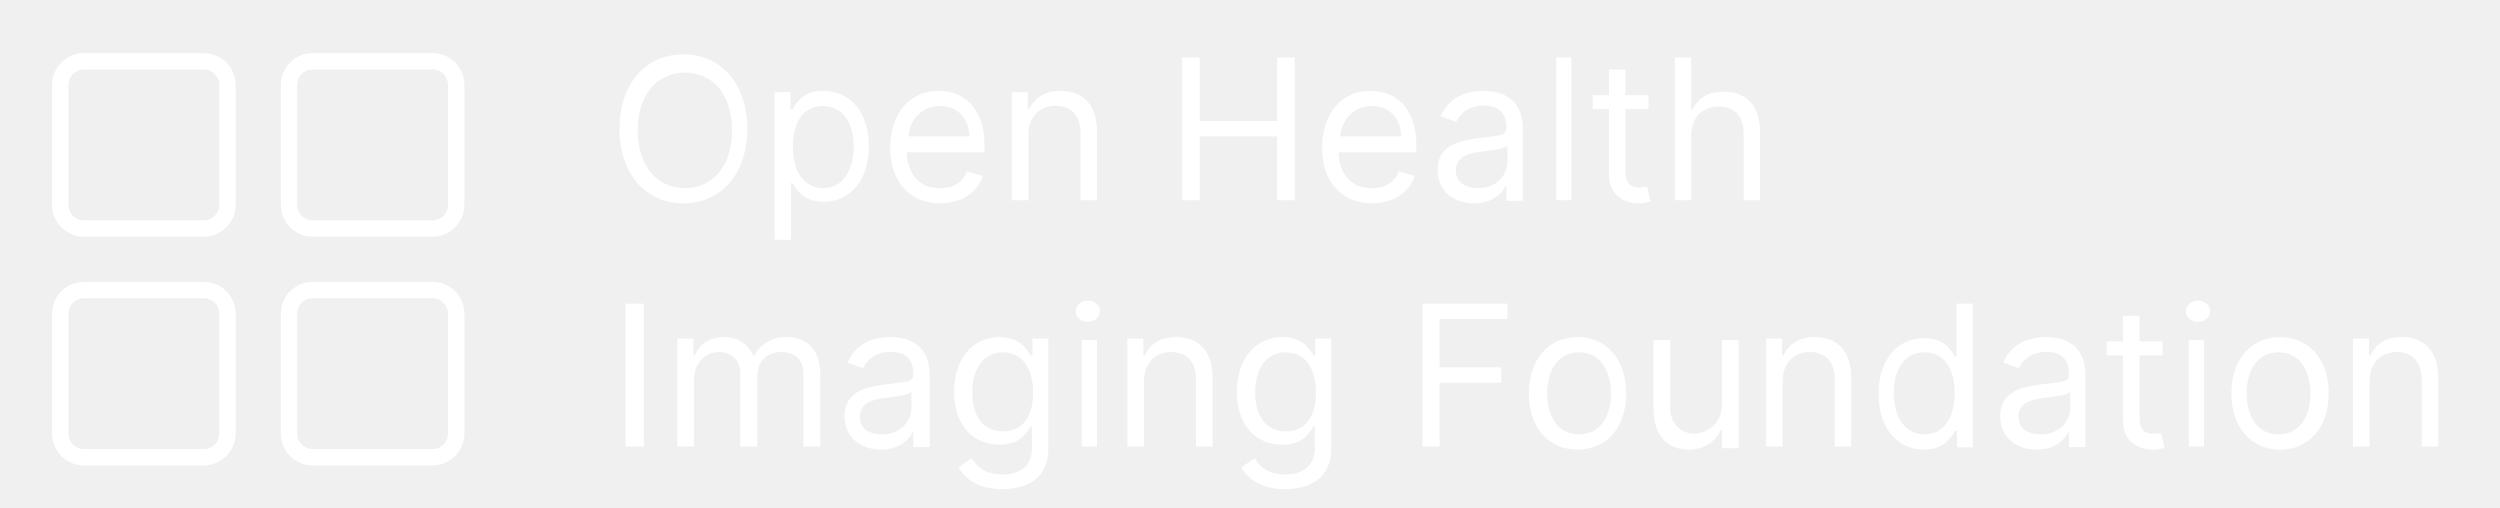
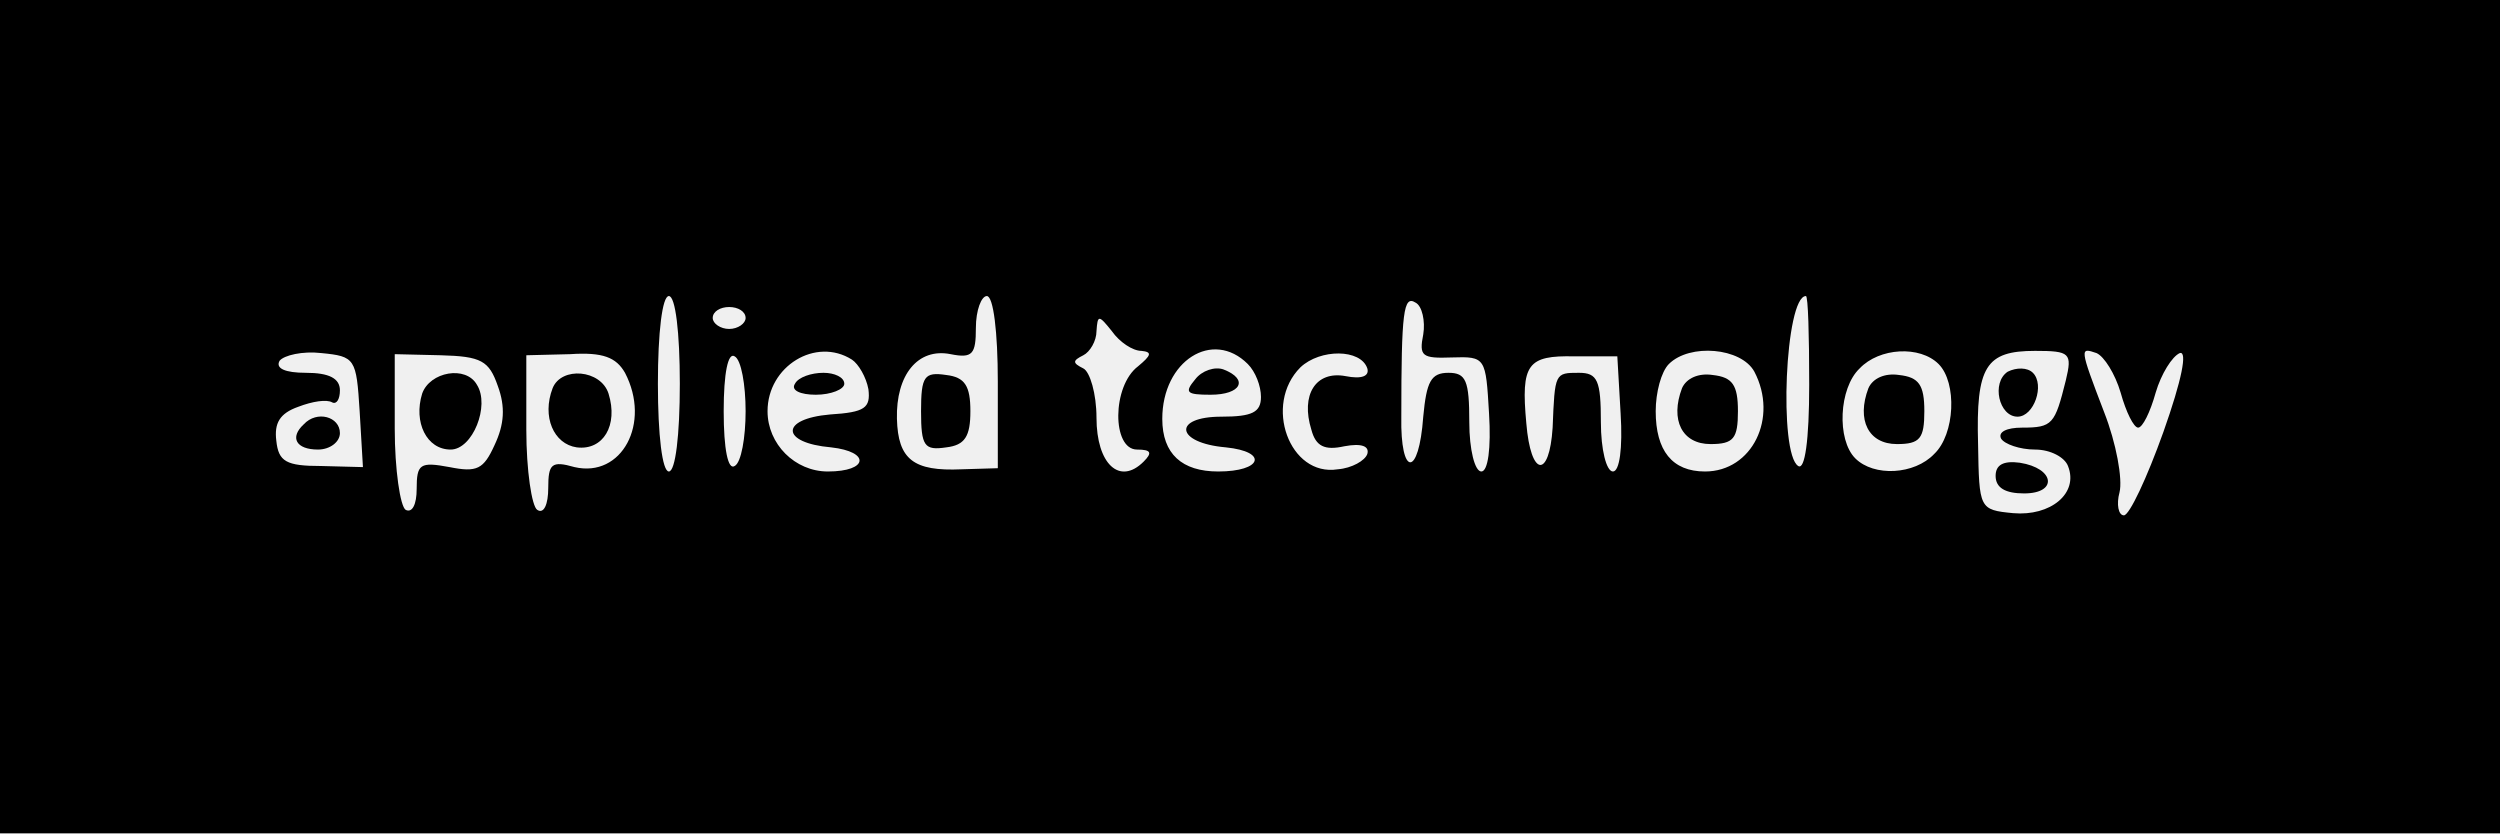
- <svg xmlns="http://www.w3.org/2000/svg" width="138px" height="28px" viewBox="0 0 138 28" version="1.1">
-   <g id="Production" stroke="none" stroke-width="1" fill="none" fill-rule="evenodd">
-     <g id="Artboard" transform="translate(-74, -297)">
-       <g id="toolbar-branding-open-health-imaging-foundation" transform="translate(74, 297)">
-         <rect id="Rectangle" x="0" y="0" width="138" height="28" />
-         <path d="M37.723,11.224 C39.766,11.224 41.248,9.645 41.248,7.112 C41.248,4.579 39.766,3 37.723,3 C35.679,3 34.197,4.579 34.197,7.112 C34.197,9.645 35.679,11.224 37.723,11.224 Z M37.806,10.385 C36.349,10.385 35.204,9.265 35.204,7.196 C35.204,5.127 36.349,4.007 37.806,4.007 C39.264,4.007 40.409,5.127 40.409,7.196 C40.409,9.265 39.264,10.385 37.806,10.385 Z M43.665,13.238 L43.665,10.106 L43.741,10.106 C43.941,10.43 44.325,11.139 45.461,11.139 C46.934,11.139 47.963,9.951 47.963,8.069 C47.963,6.202 46.934,5.014 45.445,5.014 C44.294,5.014 43.941,5.724 43.741,6.032 L43.634,6.032 L43.634,5.091 L42.759,5.091 L42.759,13.238 L43.665,13.238 Z M45.43,10.385 C44.356,10.385 43.766,9.45 43.766,8.096 C43.766,6.756 44.341,5.853 45.43,5.853 C46.564,5.853 47.124,6.834 47.124,8.096 C47.124,9.372 46.549,10.385 45.43,10.385 Z M51.894,11.224 C53.095,11.224 53.973,10.614 54.25,9.707 L53.372,9.456 C53.141,10.082 52.606,10.395 51.894,10.395 C50.828,10.395 50.093,9.695 50.05,8.408 L54.342,8.408 L54.342,8.017 C54.342,5.78 53.034,5.014 51.802,5.014 C50.201,5.014 49.138,6.297 49.138,8.142 C49.138,9.988 50.185,11.224 51.894,11.224 Z M53.503,7.531 L50.145,7.531 C50.207,6.644 50.855,5.853 51.891,5.853 C52.874,5.853 53.503,6.566 53.503,7.531 Z M56.766,11.056 L56.766,7.468 C56.766,6.427 57.407,5.837 58.281,5.837 C59.127,5.837 59.642,6.392 59.642,7.328 L59.642,11.056 L60.554,11.056 L60.554,7.266 C60.554,5.744 59.746,5.014 58.544,5.014 C57.647,5.014 57.09,5.418 56.812,6.024 L56.735,6.024 L56.735,5.092 L55.853,5.092 L55.853,11.056 L56.766,11.056 Z M66.224,11.056 L66.224,7.528 L70.496,7.528 L70.496,11.056 L71.466,11.056 L71.466,3.168 L70.496,3.168 L70.496,6.681 L66.224,6.681 L66.224,3.168 L65.254,3.168 L65.254,11.056 L66.224,11.056 Z M75.733,11.224 C76.934,11.224 77.811,10.614 78.089,9.707 L77.211,9.456 C76.98,10.082 76.445,10.395 75.733,10.395 C74.667,10.395 73.931,9.695 73.889,8.408 L78.181,8.408 L78.181,8.017 C78.181,5.78 76.872,5.014 75.64,5.014 C74.039,5.014 72.977,6.297 72.977,8.142 C72.977,9.988 74.024,11.224 75.733,11.224 Z M77.342,7.531 L73.984,7.531 C74.045,6.644 74.694,5.853 75.73,5.853 C76.712,5.853 77.342,6.566 77.342,7.531 Z M81.362,11.224 C82.388,11.224 82.924,10.662 83.107,10.272 L83.153,10.272 L83.153,11.083 L84.057,11.083 L84.057,7.136 C84.057,5.232 82.633,5.014 81.882,5.014 C80.994,5.014 79.984,5.326 79.525,6.418 L80.382,6.73 C80.581,6.293 81.052,5.825 81.913,5.825 C82.744,5.825 83.153,6.274 83.153,7.042 L83.153,7.074 C83.153,7.518 82.709,7.479 81.638,7.62 C80.547,7.764 79.356,8.01 79.356,9.383 C79.356,10.553 80.244,11.224 81.362,11.224 Z M81.586,10.385 C80.877,10.385 80.363,10.053 80.363,9.407 C80.363,8.697 80.982,8.477 81.677,8.382 C82.055,8.335 83.066,8.224 83.217,8.035 L83.217,8.887 C83.217,9.643 82.644,10.385 81.586,10.385 Z M86.743,11.056 L86.743,3.168 L85.903,3.168 L85.903,11.056 L86.743,11.056 Z M90.426,11.224 C90.767,11.224 90.984,11.162 91.108,11.116 L90.922,10.303 C90.844,10.318 90.72,10.349 90.519,10.349 C90.117,10.349 89.729,10.226 89.729,9.458 L89.729,6.019 L90.999,6.019 L90.999,5.252 L89.729,5.252 L89.729,3.839 L88.816,3.839 L88.816,5.252 L87.918,5.252 L87.918,6.019 L88.816,6.019 L88.816,9.704 C88.816,10.732 89.652,11.224 90.426,11.224 Z M93.351,11.056 L93.351,7.497 C93.351,6.465 94.003,5.879 94.892,5.879 C95.739,5.879 96.251,6.419 96.251,7.358 L96.251,11.056 L97.151,11.056 L97.151,7.297 C97.151,5.775 96.35,5.063 95.152,5.063 C94.229,5.063 93.702,5.452 93.427,6.064 L93.351,6.064 L93.351,3.168 L92.451,3.168 L92.451,11.056 L93.351,11.056 Z M35.54,24.65 L35.54,16.762 L34.533,16.762 L34.533,24.65 L35.54,24.65 Z M38.31,24.65 L38.31,20.923 C38.31,20.049 38.952,19.432 39.672,19.432 C40.373,19.432 40.862,19.886 40.862,20.565 L40.862,24.65 L41.802,24.65 L41.802,20.767 C41.802,19.999 42.287,19.432 43.132,19.432 C43.79,19.432 44.353,19.777 44.353,20.659 L44.353,24.65 L45.277,24.65 L45.277,20.659 C45.277,19.257 44.518,18.608 43.445,18.608 C42.584,18.608 41.954,19.001 41.645,19.618 L41.582,19.618 C41.285,18.981 40.76,18.608 39.97,18.608 C39.187,18.608 38.608,18.981 38.357,19.618 L38.279,19.618 L38.279,18.686 L37.387,18.686 L37.387,24.65 L38.31,24.65 Z M48.626,24.818 C49.652,24.818 50.188,24.256 50.371,23.866 L50.417,23.866 L50.417,24.678 L51.321,24.678 L51.321,20.73 C51.321,18.827 49.897,18.608 49.146,18.608 C48.258,18.608 47.248,18.92 46.788,20.013 L47.646,20.325 C47.845,19.888 48.316,19.42 49.177,19.42 C50.008,19.42 50.417,19.868 50.417,20.637 L50.417,20.668 C50.417,21.113 49.973,21.074 48.901,21.214 C47.81,21.358 46.62,21.604 46.62,22.977 C46.62,24.147 47.508,24.818 48.626,24.818 Z M48.683,23.979 C47.973,23.979 47.459,23.648 47.459,23.001 C47.459,22.292 48.079,22.071 48.773,21.976 C49.151,21.929 50.162,21.819 50.313,21.629 L50.313,22.481 C50.313,23.238 49.74,23.979 48.683,23.979 Z M55.319,27 C56.732,27 57.868,26.349 57.868,24.813 L57.868,18.686 L56.993,18.686 L56.993,19.632 L56.901,19.632 C56.701,19.322 56.333,18.608 55.181,18.608 C53.692,18.608 52.664,19.803 52.664,21.633 C52.664,23.494 53.738,24.549 55.166,24.549 C56.317,24.549 56.686,23.867 56.885,23.541 L56.962,23.541 L56.962,24.751 C56.962,25.744 56.271,26.193 55.319,26.193 C54.249,26.193 53.873,25.623 53.631,25.294 L52.909,25.806 C53.278,26.43 54.003,27 55.319,27 Z M55.365,23.811 C54.246,23.811 53.671,22.929 53.671,21.669 C53.671,20.44 54.23,19.448 55.365,19.448 C56.454,19.448 57.028,20.361 57.028,21.669 C57.028,23.008 56.439,23.811 55.365,23.811 Z M60.05,17.769 C60.418,17.769 60.722,17.505 60.722,17.182 C60.722,16.859 60.418,16.594 60.05,16.594 C59.682,16.594 59.379,16.859 59.379,17.182 C59.379,17.505 59.682,17.769 60.05,17.769 Z M60.554,24.65 L60.554,18.776 L59.714,18.776 L59.714,24.65 L60.554,24.65 Z M63.145,24.65 L63.145,21.062 C63.145,20.022 63.787,19.432 64.66,19.432 C65.507,19.432 66.021,19.987 66.021,20.923 L66.021,24.65 L66.933,24.65 L66.933,20.861 C66.933,19.338 66.125,18.608 64.923,18.608 C64.026,18.608 63.47,19.012 63.191,19.618 L63.114,19.618 L63.114,18.686 L62.233,18.686 L62.233,24.65 L63.145,24.65 Z M70.932,27 C72.344,27 73.48,26.349 73.48,24.813 L73.48,18.686 L72.605,18.686 L72.605,19.632 L72.513,19.632 C72.314,19.322 71.945,18.608 70.794,18.608 C69.305,18.608 68.276,19.803 68.276,21.633 C68.276,23.494 69.351,24.549 70.779,24.549 C71.93,24.549 72.298,23.867 72.498,23.541 L72.575,23.541 L72.575,24.751 C72.575,25.744 71.884,26.193 70.932,26.193 C69.861,26.193 69.485,25.623 69.243,25.294 L68.522,25.806 C68.89,26.43 69.616,27 70.932,27 Z M70.977,23.811 C69.858,23.811 69.283,22.929 69.283,21.669 C69.283,20.44 69.843,19.448 70.977,19.448 C72.066,19.448 72.641,20.361 72.641,21.669 C72.641,23.008 72.051,23.811 70.977,23.811 Z M79.466,24.65 L79.466,21.122 L82.865,21.122 L82.865,20.275 L79.466,20.275 L79.466,17.61 L83.217,17.61 L83.217,16.762 L78.517,16.762 L78.517,24.65 L79.466,24.65 Z M87.078,24.818 C88.684,24.818 89.765,23.582 89.765,21.721 C89.765,19.844 88.684,18.608 87.078,18.608 C85.473,18.608 84.392,19.844 84.392,21.721 C84.392,23.582 85.473,24.818 87.078,24.818 Z M87.162,23.979 C85.952,23.979 85.4,22.92 85.4,21.721 C85.4,20.522 85.952,19.448 87.162,19.448 C88.373,19.448 88.925,20.522 88.925,21.721 C88.925,22.92 88.373,23.979 87.162,23.979 Z M93.212,24.818 C94.118,24.818 94.711,24.337 94.992,23.731 L95.055,23.731 L95.055,24.741 L95.976,24.741 L95.976,18.776 L95.055,18.776 L95.055,22.302 C95.055,23.42 94.196,23.933 93.509,23.933 C92.743,23.933 92.197,23.374 92.197,22.504 L92.197,18.776 L91.275,18.776 L91.275,22.566 C91.275,24.088 92.087,24.818 93.212,24.818 Z M98.399,24.65 L98.399,21.062 C98.399,20.022 99.041,19.432 99.914,19.432 C100.761,19.432 101.275,19.987 101.275,20.923 L101.275,24.65 L102.187,24.65 L102.187,20.861 C102.187,19.338 101.38,18.608 100.177,18.608 C99.281,18.608 98.724,19.012 98.446,19.618 L98.368,19.618 L98.368,18.686 L97.487,18.686 L97.487,24.65 L98.399,24.65 Z M106.201,24.818 C107.337,24.818 107.72,24.106 107.92,23.78 L108.028,23.78 L108.028,24.694 L108.903,24.694 L108.903,16.762 L107.997,16.762 L107.997,19.69 L107.92,19.69 C107.72,19.38 107.367,18.668 106.216,18.668 C104.727,18.668 103.698,19.861 103.698,21.735 C103.698,23.625 104.727,24.818 106.201,24.818 Z M106.232,23.979 C105.112,23.979 104.538,22.967 104.538,21.69 C104.538,20.429 105.097,19.448 106.232,19.448 C107.321,19.448 107.895,20.351 107.895,21.69 C107.895,23.045 107.305,23.979 106.232,23.979 Z M112.419,24.818 C113.445,24.818 113.981,24.256 114.165,23.866 L114.211,23.866 L114.211,24.678 L115.114,24.678 L115.114,20.73 C115.114,18.827 113.69,18.608 112.94,18.608 C112.052,18.608 111.041,18.92 110.582,20.013 L111.439,20.325 C111.638,19.888 112.109,19.42 112.97,19.42 C113.801,19.42 114.211,19.868 114.211,20.637 L114.211,20.668 C114.211,21.113 113.767,21.074 112.695,21.214 C111.604,21.358 110.413,21.604 110.413,22.977 C110.413,24.147 111.302,24.818 112.419,24.818 Z M112.644,23.979 C111.934,23.979 111.421,23.648 111.421,23.001 C111.421,22.292 112.04,22.071 112.734,21.976 C113.112,21.929 114.124,21.819 114.275,21.629 L114.275,22.481 C114.275,23.238 113.701,23.979 112.644,23.979 Z M118.798,24.818 C119.138,24.818 119.355,24.757 119.479,24.711 L119.293,23.897 C119.216,23.912 119.092,23.943 118.89,23.943 C118.488,23.943 118.101,23.82 118.101,23.053 L118.101,19.614 L119.37,19.614 L119.37,18.846 L118.101,18.846 L118.101,17.434 L117.187,17.434 L117.187,18.846 L116.289,18.846 L116.289,19.614 L117.187,19.614 L117.187,23.298 C117.187,24.327 118.023,24.818 118.798,24.818 Z M121.325,17.769 C121.693,17.769 121.997,17.505 121.997,17.182 C121.997,16.859 121.693,16.594 121.325,16.594 C120.958,16.594 120.654,16.859 120.654,17.182 C120.654,17.505 120.958,17.769 121.325,17.769 Z M121.661,24.65 L121.661,18.776 L120.822,18.776 L120.822,24.65 L121.661,24.65 Z M125.858,24.818 C127.464,24.818 128.544,23.582 128.544,21.721 C128.544,19.844 127.464,18.608 125.858,18.608 C124.253,18.608 123.172,19.844 123.172,21.721 C123.172,23.582 124.253,24.818 125.858,24.818 Z M125.774,23.979 C124.563,23.979 124.012,22.92 124.012,21.721 C124.012,20.522 124.563,19.448 125.774,19.448 C126.985,19.448 127.537,20.522 127.537,21.721 C127.537,22.92 126.985,23.979 125.774,23.979 Z M130.8,24.65 L130.8,21.062 C130.8,20.022 131.441,19.432 132.315,19.432 C133.161,19.432 133.676,19.987 133.676,20.923 L133.676,24.65 L134.588,24.65 L134.588,20.861 C134.588,19.338 133.78,18.608 132.578,18.608 C131.681,18.608 131.124,19.012 130.846,19.618 L130.769,19.618 L130.769,18.686 L129.887,18.686 L129.887,24.65 L130.8,24.65 Z" id="OpenHealthImagingFoundation" fill="#FFFFFF" fill-rule="nonzero" />
-         <g id="Group" transform="translate(3, 3.0579)" fill="#FFFFFF" fill-rule="nonzero" stroke="#FFFFFF" stroke-width="0.25">
-           <path d="M20.875,0 L14.261,0 C13.358,0 12.627,0.732 12.627,1.634 L12.627,8.248 C12.627,9.15 13.358,9.882 14.261,9.882 L20.875,9.882 C21.777,9.882 22.509,9.15 22.509,8.248 L22.509,1.634 C22.509,0.732 21.777,0 20.875,0 Z M14.261,0.654 L20.875,0.654 C21.416,0.654 21.855,1.093 21.855,1.634 L21.855,8.248 C21.855,8.789 21.416,9.228 20.875,9.228 L14.261,9.228 C13.719,9.228 13.28,8.789 13.28,8.248 L13.28,1.634 C13.28,1.093 13.719,0.654 14.261,0.654 Z" id="Rectangle" />
-           <path d="M8.248,0 L1.634,0 C0.732,0 0,0.732 0,1.634 L0,8.248 C0,9.15 0.732,9.882 1.634,9.882 L8.248,9.882 C9.15,9.882 9.882,9.15 9.882,8.248 L9.882,1.634 C9.882,0.732 9.15,0 8.248,0 Z M1.634,0.654 L8.248,0.654 C8.789,0.654 9.228,1.093 9.228,1.634 L9.228,8.248 C9.228,8.789 8.789,9.228 8.248,9.228 L1.634,9.228 C1.093,9.228 0.654,8.789 0.654,8.248 L0.654,1.634 C0.654,1.093 1.093,0.654 1.634,0.654 Z" id="Rectangle" />
-           <path d="M20.875,12.627 L14.261,12.627 C13.358,12.627 12.627,13.358 12.627,14.261 L12.627,20.875 C12.627,21.777 13.358,22.509 14.261,22.509 L20.875,22.509 C21.777,22.509 22.509,21.777 22.509,20.875 L22.509,14.261 C22.509,13.358 21.777,12.627 20.875,12.627 Z M14.261,13.28 L20.875,13.28 C21.416,13.28 21.855,13.719 21.855,14.261 L21.855,20.875 C21.855,21.416 21.416,21.855 20.875,21.855 L14.261,21.855 C13.719,21.855 13.28,21.416 13.28,20.875 L13.28,14.261 C13.28,13.719 13.719,13.28 14.261,13.28 Z" id="Rectangle" />
-           <path d="M8.248,12.627 L1.634,12.627 C0.732,12.627 0,13.358 0,14.261 L0,20.875 C0,21.777 0.732,22.509 1.634,22.509 L8.248,22.509 C9.15,22.509 9.882,21.777 9.882,20.875 L9.882,14.261 C9.882,13.358 9.15,12.627 8.248,12.627 Z M1.634,13.28 L8.248,13.28 C8.789,13.28 9.228,13.719 9.228,14.261 L9.228,20.875 C9.228,21.416 8.789,21.855 8.248,21.855 L1.634,21.855 C1.093,21.855 0.654,21.416 0.654,20.875 L0.654,14.261 C0.654,13.719 1.093,13.28 1.634,13.28 Z" id="Rectangle" />
-         </g>
-       </g>
-     </g>
+ <svg xmlns="http://www.w3.org/2000/svg" version="1.0" width="228pt" height="76pt" viewBox="0 0 228 76" preserveAspectRatio="xMidYMid meet">
+   <g transform="translate(0,76) scale(0.1,-0.1)" fill="#000000" stroke="none">
+     <path d="M0 380 l0 -380 1140 0 1140 0 0 380 0 380 -1140 0 -1140 0 0 -380z m620 30 c0 -47 -4 -80 -10 -80 -6 0 -10 33 -10 80 0 47 4 80 10 80 6 0 10 -33 10 -80z m290 2 l0 -79 -33 -1 c-44 -2 -58 9 -59 46 -1 40 19 65 49 59 20 -4 23 0 23 24 0 16 5 29 10 29 6 0 10 -33 10 -78z m388 43 c-4 -20 -1 -22 26 -21 31 1 31 0 34 -51 2 -32 -1 -53 -7 -53 -6 0 -11 20 -11 45 0 38 -3 45 -19 45 -16 0 -20 -8 -23 -40 -4 -56 -21 -55 -20 0 0 96 2 111 13 104 6 -3 9 -17 7 -29z m352 -46 c0 -51 -4 -78 -10 -74 -18 11 -12 155 7 155 2 0 3 -36 3 -81z m-970 61 c0 -5 -7 -10 -15 -10 -8 0 -15 5 -15 10 0 6 7 10 15 10 8 0 15 -4 15 -10z m361 -30 c10 -1 9 -4 -3 -14 -24 -18 -24 -76 -1 -76 13 0 14 -3 6 -11 -22 -22 -43 -2 -43 40 0 22 -6 42 -12 45 -10 5 -10 7 0 12 6 3 12 13 12 22 1 15 2 15 14 0 7 -10 19 -18 27 -18z m-713 -55 l3 -51 -38 1 c-32 0 -39 4 -41 23 -2 16 3 25 20 31 13 5 26 7 31 4 4 -2 7 3 7 11 0 11 -10 16 -31 16 -19 0 -28 4 -24 11 4 5 21 9 38 7 31 -3 32 -5 35 -53z m126 23 c7 -19 6 -35 -3 -54 -10 -22 -16 -25 -41 -20 -27 5 -30 3 -30 -20 0 -14 -4 -22 -10 -19 -5 3 -10 37 -10 74 l0 68 42 -1 c37 -1 44 -5 52 -28z m116 12 c24 -46 -3 -96 -46 -86 -21 6 -24 3 -24 -19 0 -15 -4 -24 -10 -20 -5 3 -10 36 -10 73 l0 68 40 1 c30 2 42 -3 50 -17z m110 -35 c0 -24 -4 -47 -10 -50 -6 -4 -10 15 -10 50 0 35 4 54 10 50 6 -3 10 -26 10 -50z m97 47 c6 -4 13 -16 15 -27 2 -17 -3 -21 -35 -23 -46 -4 -45 -26 1 -30 36 -4 34 -22 -3 -22 -30 0 -55 25 -55 55 0 41 44 68 77 47z m361 -4 c7 -7 12 -20 12 -30 0 -14 -8 -18 -36 -18 -45 0 -42 -24 4 -28 39 -4 33 -22 -7 -22 -33 0 -51 16 -51 48 0 53 46 82 78 50z m109 -4 c2 -7 -5 -10 -20 -7 -27 5 -41 -17 -31 -49 4 -15 12 -19 30 -15 16 3 23 0 21 -7 -2 -6 -14 -13 -27 -14 -44 -7 -68 59 -34 93 18 17 55 17 61 -1z m231 -41 c2 -32 -1 -53 -7 -53 -6 0 -11 20 -11 45 0 38 -3 45 -20 45 -22 0 -22 0 -24 -50 -3 -47 -20 -45 -24 4 -5 54 1 62 44 61 l39 0 3 -52z m122 38 c22 -42 -2 -91 -45 -91 -30 0 -45 19 -45 55 0 17 5 36 12 43 19 19 66 15 78 -7z m168 7 c17 -17 15 -64 -4 -82 -18 -19 -55 -21 -72 -4 -17 17 -15 64 4 82 18 19 55 21 72 4z m116 -15 c-10 -40 -12 -43 -40 -43 -14 0 -22 -4 -19 -10 3 -5 17 -10 31 -10 14 0 27 -7 30 -15 10 -25 -16 -46 -50 -43 -31 3 -31 4 -32 63 -2 71 7 85 52 85 32 0 34 -2 28 -27z m50 -11 c5 -18 12 -32 16 -32 4 0 11 14 16 32 5 17 15 33 22 36 7 2 2 -24 -15 -72 -15 -42 -31 -76 -36 -76 -5 0 -7 10 -4 21 3 12 -3 45 -14 73 -23 60 -22 59 -7 54 7 -3 17 -19 22 -36z" />
+     <path d="M840 385 c0 -32 3 -36 23 -33 17 2 22 10 22 33 0 23 -5 31 -22 33 -20 3 -23 -1 -23 -33z" />
+     <path d="M277 373 c-13 -12 -7 -23 13 -23 11 0 20 7 20 15 0 15 -21 21 -33 8z" />
+     <path d="M385 401 c-8 -26 4 -51 26 -51 20 0 36 40 24 59 -10 18 -43 12 -50 -8z" />
+     <path d="M504 406 c-10 -26 1 -51 22 -54 24 -3 38 20 29 49 -7 22 -43 25 -51 5z" />
+     <path d="M725 410 c-4 -6 5 -10 19 -10 14 0 26 5 26 10 0 6 -9 10 -19 10 -11 0 -23 -4 -26 -10z" />
+     <path d="M1090 414 c-10 -12 -8 -14 14 -14 28 0 35 14 12 23 -8 3 -20 -1 -26 -9z" />
+     <path d="M1534 406 c-11 -29 0 -51 26 -51 21 0 25 5 25 30 0 24 -5 31 -23 33 -13 2 -24 -3 -28 -12z" />
+     <path d="M1704 406 c-11 -29 0 -51 26 -51 21 0 25 5 25 30 0 24 -5 31 -23 33 -13 2 -24 -3 -28 -12z" />
+     <path d="M1831 421 c-15 -10 -8 -41 9 -41 15 0 25 29 14 40 -5 5 -15 5 -23 1z" />
+     <path d="M1820 326 c0 -11 9 -16 26 -16 31 0 28 23 -4 28 -15 2 -22 -2 -22 -12z" />
  </g>
</svg>
